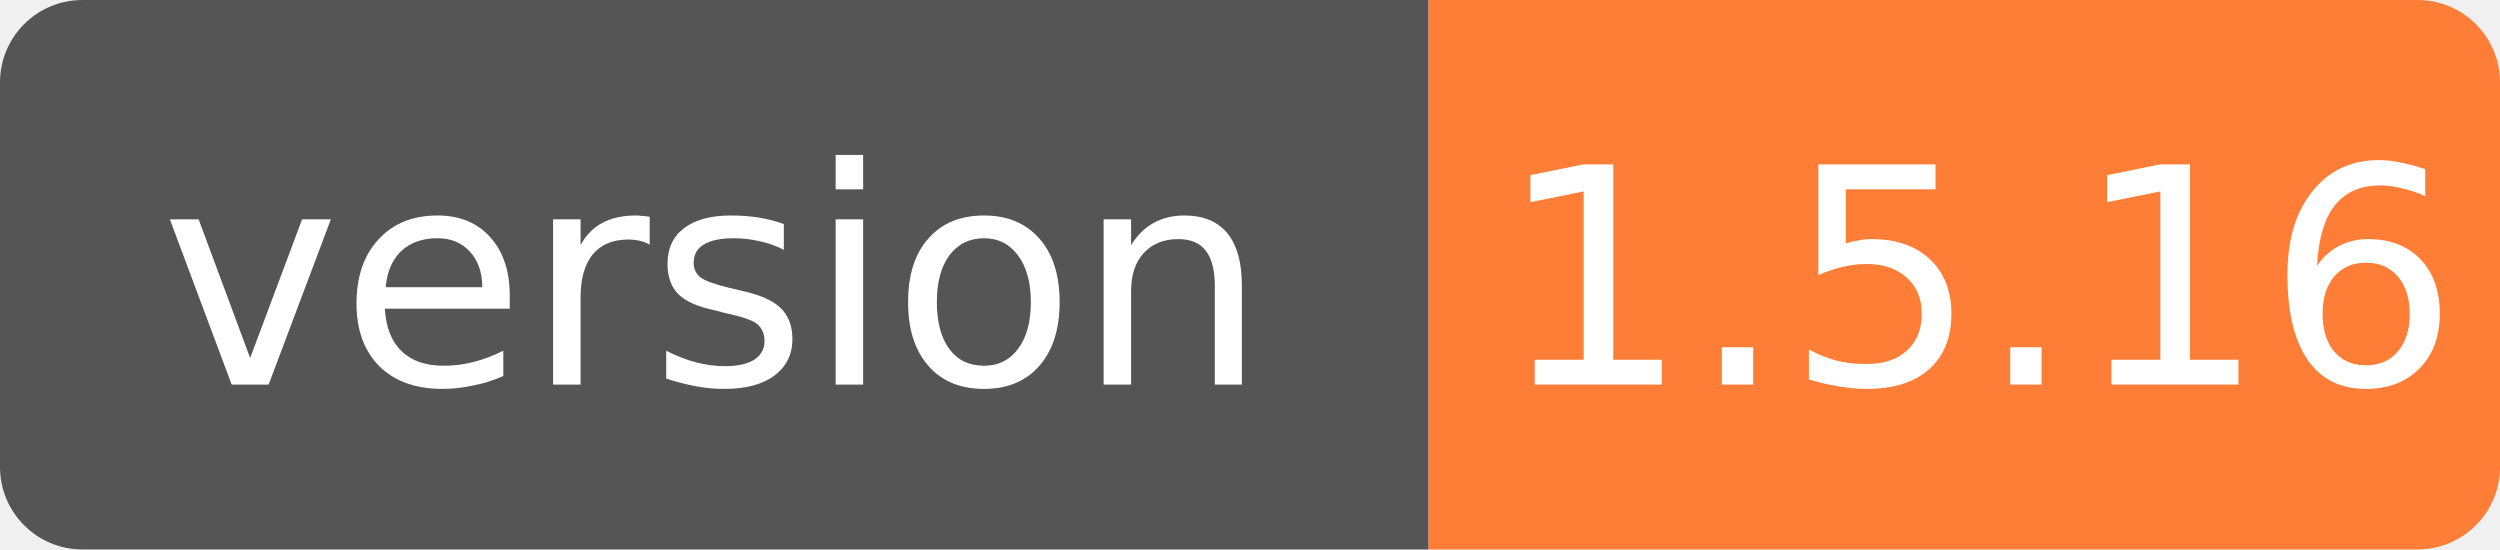
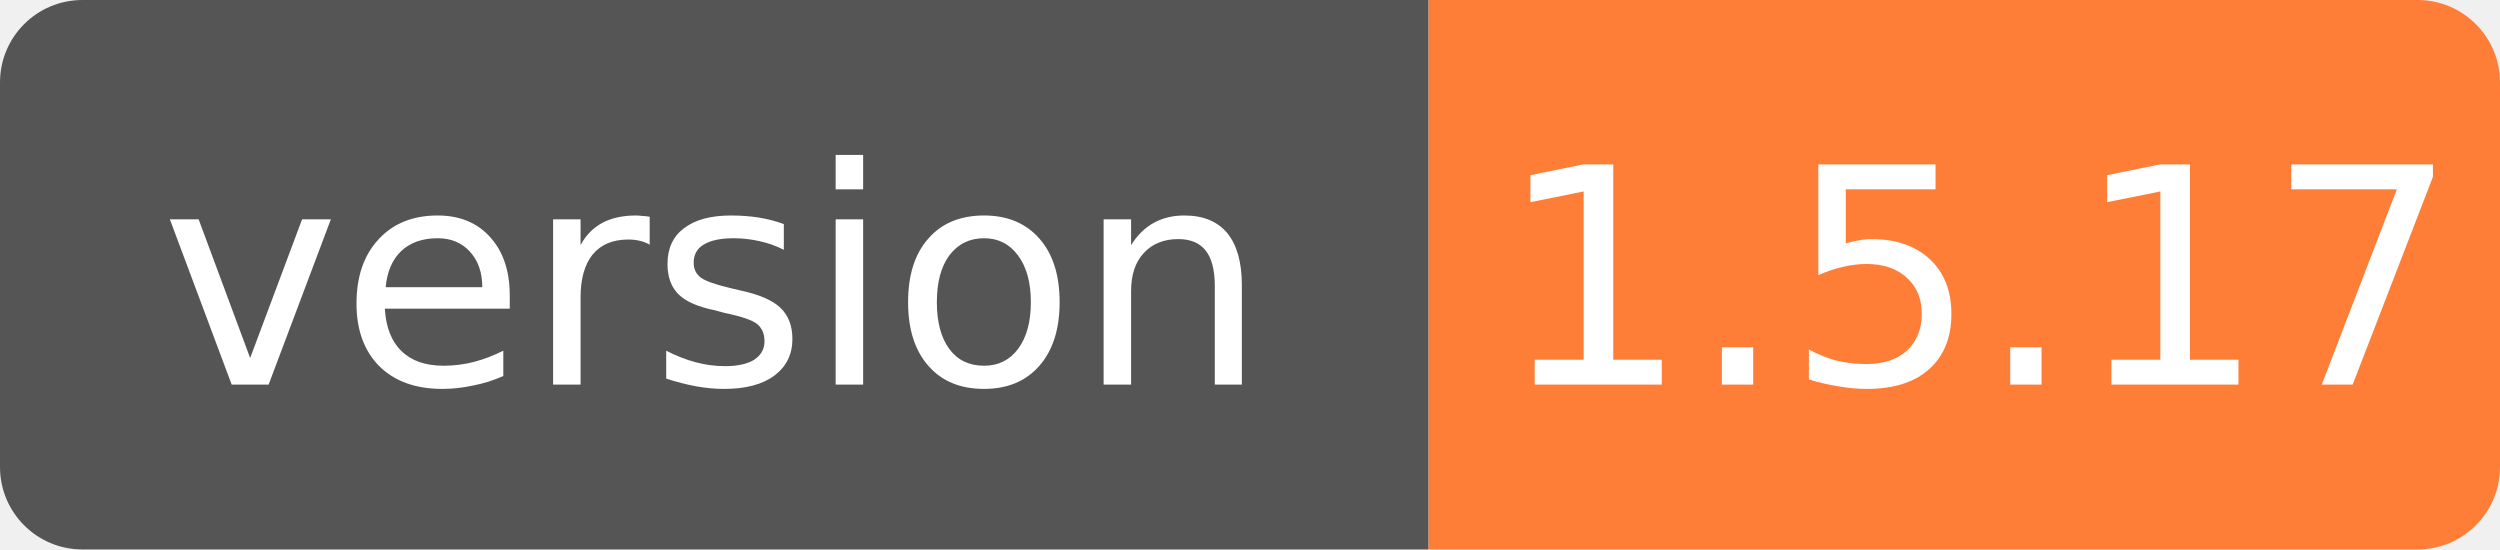
- <svg xmlns="http://www.w3.org/2000/svg" width="91" height="20" role="img" aria-label="version: 1.5.16">
+ <svg xmlns="http://www.w3.org/2000/svg" width="91" height="20" role="img" aria-label="version: 1.5.17">
  <clipPath id="r">
    <rect width="91" height="20" rx="3" />
  </clipPath>
  <g clip-path="url(#r)">
    <rect width="52" height="20" fill="#555" />
    <rect x="52" width="39" height="20" fill="#fe7d37" />
  </g>
  <g fill="#fff" text-anchor="middle" font-family="Verdana,Geneva,DejaVu Sans,sans-serif" font-size="11">
    <text x="26" y="14">version</text>
-     <text x="72" y="14">1.5.16</text>
+     <text x="72" y="14">1.5.17</text>
  </g>
</svg>
